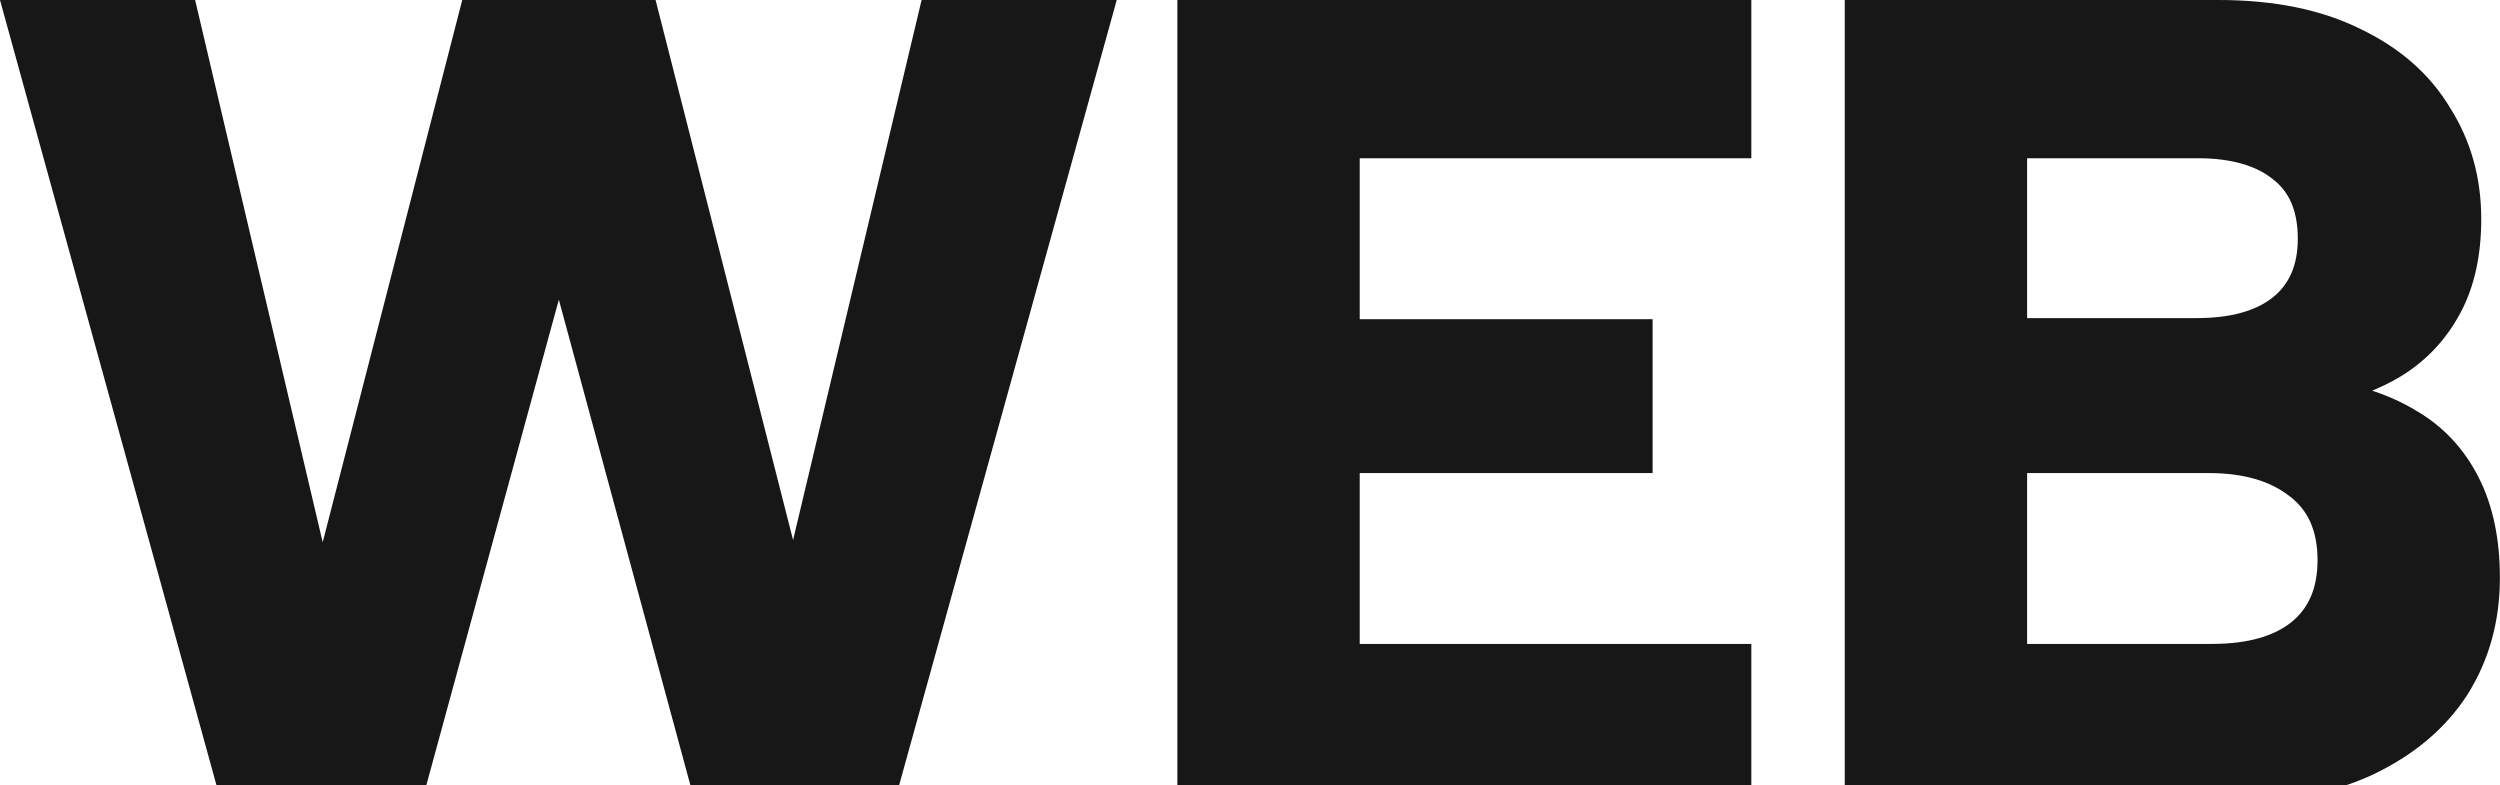
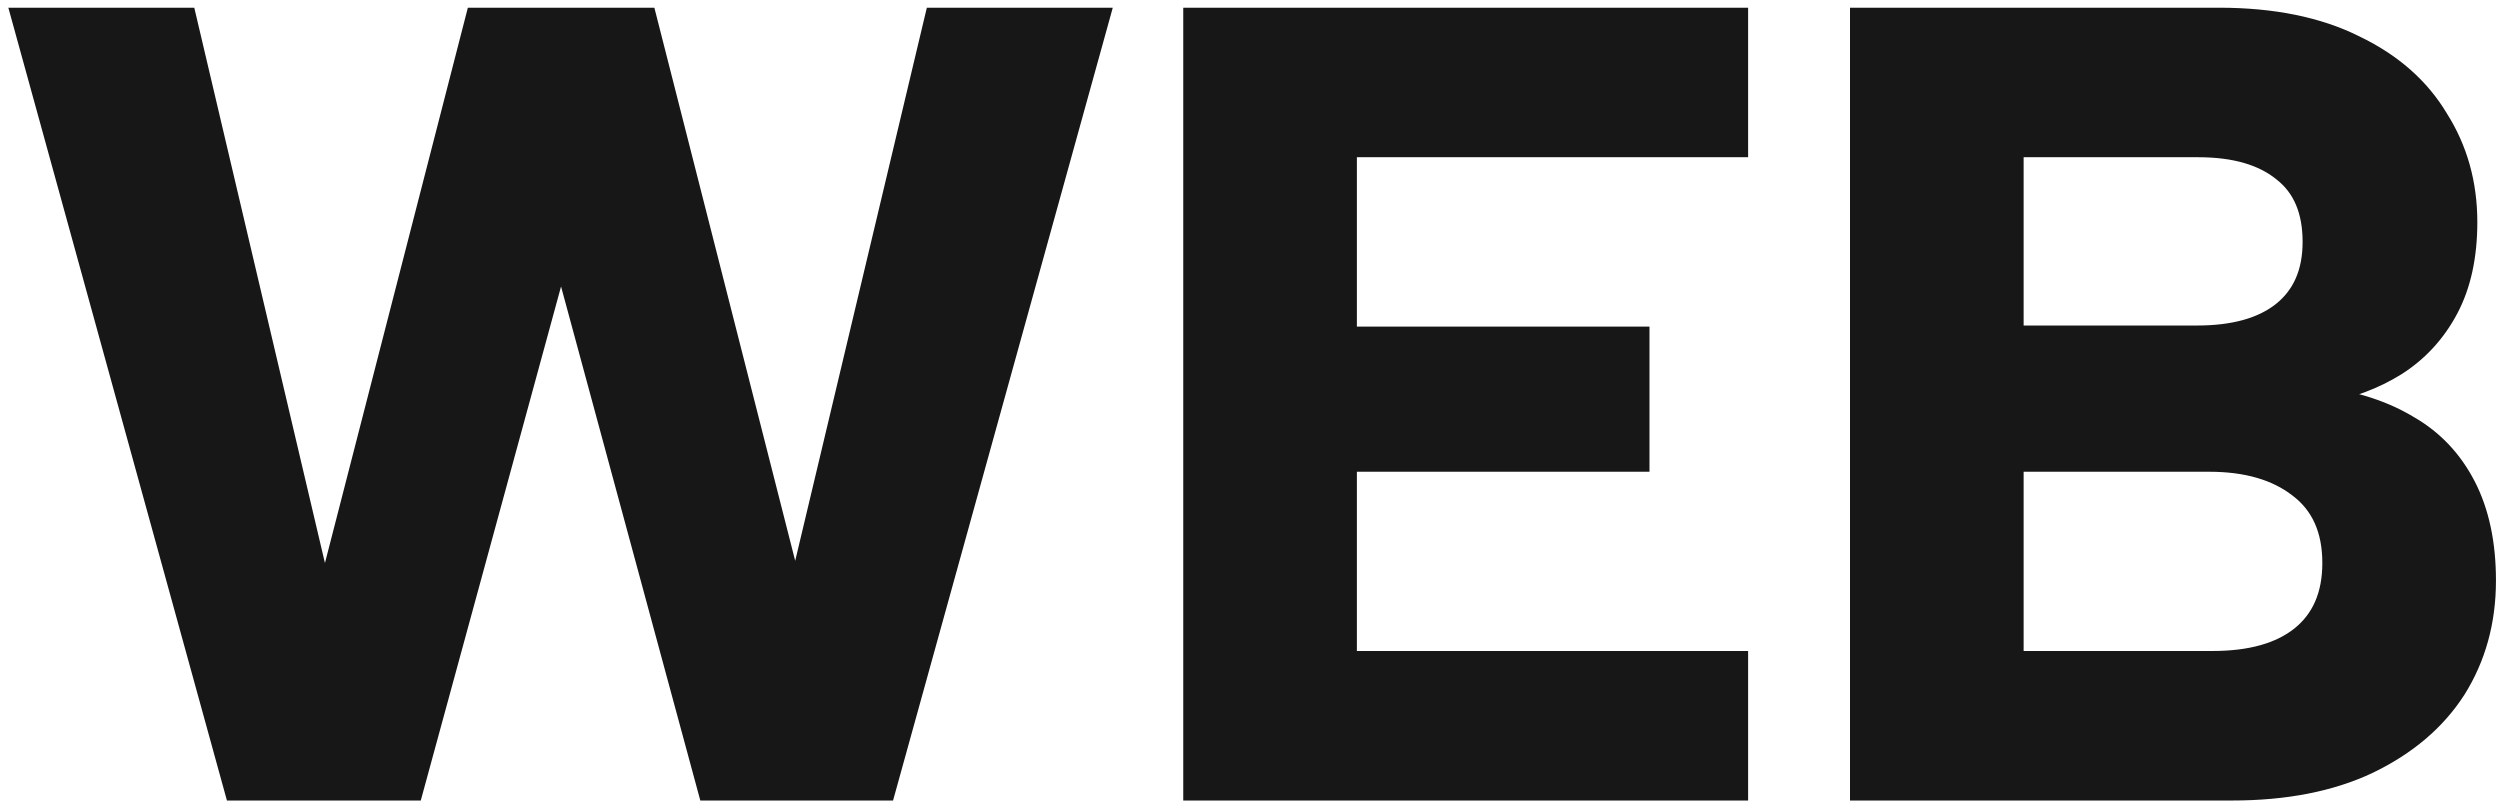
- <svg xmlns="http://www.w3.org/2000/svg" fill="none" viewBox="0.16 0.2 145.86 45.8">
+ <svg xmlns="http://www.w3.org/2000/svg" width="146" height="47" viewBox="0 0 146 47" fill="none">
  <path d="M24 46H13.824L1.472 1.2H10.752L18.944 36.016L27.904 1.2H37.632L46.464 35.888L54.72 1.2H64L51.584 46H41.472L32.768 13.872L24 46ZM101.34 8.432H78.492V19.824H95.58V26.8H78.492V38.768H101.34V46H69.852V1.2H101.34V8.432ZM135.222 14.128C135.222 12.251 134.624 10.843 133.43 9.904C132.235 8.923 130.55 8.432 128.374 8.432H117.43V19.76H128.31C130.486 19.76 132.171 19.291 133.366 18.352C134.603 17.371 135.222 15.963 135.222 14.128ZM108.79 46V1.2H129.59C132.704 1.2 135.328 1.733 137.462 2.8C139.595 3.824 141.195 5.232 142.262 7.024C143.371 8.773 143.926 10.757 143.926 12.976C143.926 14.939 143.563 16.603 142.838 17.968C142.112 19.333 141.11 20.421 139.83 21.232C138.592 22 137.163 22.533 135.542 22.832V23.344C137.504 23.6 139.19 24.155 140.597 25.008C142.006 25.819 143.094 26.971 143.862 28.464C144.63 29.957 145.014 31.771 145.014 33.904C145.014 36.251 144.438 38.341 143.286 40.176C142.134 41.968 140.448 43.397 138.229 44.464C136.054 45.488 133.43 46 130.358 46H108.79ZM117.43 38.768H129.206C131.467 38.768 133.216 38.277 134.454 37.296C135.734 36.272 136.374 34.8 136.374 32.88C136.374 30.875 135.691 29.36 134.326 28.336C133.003 27.312 131.232 26.8 129.014 26.8H117.43V38.768Z" fill="#171717" />
-   <path d="M24 46V47H24.764L24.965 46.263L24 46ZM13.824 46L12.86 46.266L13.062 47H13.824V46ZM1.472 1.2V0.2H0.159L0.508 1.466L1.472 1.2ZM10.752 1.2L11.725 0.971L11.544 0.2H10.752V1.2ZM18.944 36.016L17.971 36.245L19.912 36.265L18.944 36.016ZM27.904 1.2V0.2H27.129L26.936 0.951L27.904 1.2ZM37.632 1.2L38.601 0.953L38.409 0.2H37.632V1.2ZM46.464 35.888L45.495 36.135L47.437 36.12L46.464 35.888ZM54.72 1.2V0.2H53.93L53.747 0.968L54.72 1.2ZM64 1.2L64.964 1.467L65.315 0.2H64V1.2ZM51.584 46V47H52.345L52.548 46.267L51.584 46ZM41.472 46L40.507 46.261L40.707 47H41.472V46ZM32.768 13.872L33.733 13.611L32.772 10.061L31.803 13.609L32.768 13.872ZM24 46V45H13.824V46V47H24V46ZM13.824 46L14.788 45.734L2.436 0.934L1.472 1.2L0.508 1.466L12.86 46.266L13.824 46ZM1.472 1.2V2.2H10.752V1.2V0.2H1.472V1.2ZM10.752 1.2L9.779 1.429L17.971 36.245L18.944 36.016L19.917 35.787L11.725 0.971L10.752 1.2ZM18.944 36.016L19.912 36.265L28.872 1.449L27.904 1.2L26.936 0.951L17.976 35.767L18.944 36.016ZM27.904 1.2V2.2H37.632V1.2V0.2H27.904V1.2ZM37.632 1.2L36.663 1.447L45.495 36.135L46.464 35.888L47.433 35.641L38.601 0.953L37.632 1.2ZM46.464 35.888L47.437 36.12L55.693 1.432L54.72 1.2L53.747 0.968L45.491 35.657L46.464 35.888ZM54.72 1.2V2.2H64V1.2V0.2H54.72V1.2ZM64 1.2L63.036 0.933L50.62 45.733L51.584 46L52.548 46.267L64.964 1.467L64 1.2ZM51.584 46V45H41.472V46V47H51.584V46ZM41.472 46L42.437 45.739L33.733 13.611L32.768 13.872L31.803 14.133L40.507 46.261L41.472 46ZM32.768 13.872L31.803 13.609L23.035 45.737L24 46L24.965 46.263L33.733 14.135L32.768 13.872ZM101.34 8.432V9.432H102.34V8.432H101.34ZM78.492 8.432V7.432H77.492V8.432H78.492ZM78.492 19.824H77.492V20.824H78.492V19.824ZM95.58 19.824H96.58V18.824H95.58V19.824ZM95.58 26.8V27.8H96.58V26.8H95.58ZM78.492 26.8V25.8H77.492V26.8H78.492ZM78.492 38.768H77.492V39.768H78.492V38.768ZM101.34 38.768H102.34V37.768H101.34V38.768ZM101.34 46V47H102.34V46H101.34ZM69.852 46H68.852V47H69.852V46ZM69.852 1.2V0.2H68.852V1.2H69.852ZM101.34 1.2H102.34V0.2H101.34V1.2ZM101.34 8.432V7.432H78.492V8.432V9.432H101.34V8.432ZM78.492 8.432H77.492V19.824H78.492H79.492V8.432H78.492ZM78.492 19.824V20.824H95.58V19.824V18.824H78.492V19.824ZM95.58 19.824H94.58V26.8H95.58H96.58V19.824H95.58ZM95.58 26.8V25.8H78.492V26.8V27.8H95.58V26.8ZM78.492 26.8H77.492V38.768H78.492H79.492V26.8H78.492ZM78.492 38.768V39.768H101.34V38.768V37.768H78.492V38.768ZM101.34 38.768H100.34V46H101.34H102.34V38.768H101.34ZM101.34 46V45H69.852V46V47H101.34V46ZM69.852 46H70.852V1.2H69.852H68.852V46H69.852ZM69.852 1.2V2.2H101.34V1.2V0.2H69.852V1.2ZM101.34 1.2H100.34V8.432H101.34H102.34V1.2H101.34ZM133.43 9.904L132.795 10.677L132.803 10.684L132.812 10.69L133.43 9.904ZM117.43 8.432V7.432H116.43V8.432H117.43ZM117.43 19.76H116.43V20.76H117.43V19.76ZM133.366 18.352L133.983 19.138L133.987 19.136L133.366 18.352ZM108.79 46H107.79V47H108.79V46ZM108.79 1.2V0.2H107.79V1.2H108.79ZM137.462 2.8L137.014 3.694L137.022 3.698L137.029 3.702L137.462 2.8ZM142.262 7.024L141.402 7.535L141.409 7.548L141.417 7.56L142.262 7.024ZM139.83 21.232L140.357 22.082L140.365 22.077L139.83 21.232ZM135.542 22.832L135.36 21.849L134.542 21.999V22.832H135.542ZM135.542 23.344H134.542V24.222L135.412 24.336L135.542 23.344ZM140.597 25.008L140.079 25.863L140.089 25.869L140.099 25.875L140.597 25.008ZM143.862 28.464L144.751 28.007L144.751 28.007L143.862 28.464ZM143.286 40.176L144.127 40.717L144.132 40.708L143.286 40.176ZM138.229 44.464L138.655 45.369L138.663 45.365L138.229 44.464ZM117.43 38.768H116.43V39.768H117.43V38.768ZM134.454 37.296L135.075 38.08L135.078 38.077L134.454 37.296ZM134.326 28.336L133.713 29.127L133.719 29.131L133.726 29.136L134.326 28.336ZM117.43 26.8V25.8H116.43V26.8H117.43ZM135.222 14.128H136.222C136.222 12.024 135.54 10.29 134.047 9.118L133.43 9.904L132.812 10.69C133.709 11.395 134.222 12.478 134.222 14.128H135.222ZM133.43 9.904L134.064 9.131C132.63 7.953 130.688 7.432 128.374 7.432V8.432V9.432C130.411 9.432 131.84 9.892 132.795 10.677L133.43 9.904ZM128.374 8.432V7.432H117.43V8.432V9.432H128.374V8.432ZM117.43 8.432H116.43V19.76H117.43H118.43V8.432H117.43ZM117.43 19.76V20.76H128.31V19.76V18.76H117.43V19.76ZM128.31 19.76V20.76C130.615 20.76 132.55 20.264 133.983 19.138L133.366 18.352L132.748 17.566C131.791 18.317 130.356 18.76 128.31 18.76V19.76ZM133.366 18.352L133.987 19.136C135.504 17.933 136.222 16.212 136.222 14.128H135.222H134.222C134.222 15.713 133.702 16.809 132.744 17.569L133.366 18.352ZM108.79 46H109.79V1.2H108.79H107.79V46H108.79ZM108.79 1.2V2.2H129.59V1.2V0.2H108.79V1.2ZM129.59 1.2V2.2C132.595 2.2 135.056 2.715 137.014 3.694L137.462 2.8L137.909 1.906C135.601 0.752 132.814 0.2 129.59 0.2V1.2ZM137.462 2.8L137.029 3.702C139.009 4.652 140.449 5.935 141.402 7.535L142.262 7.024L143.121 6.513C141.94 4.529 140.18 2.996 137.894 1.898L137.462 2.8ZM142.262 7.024L141.417 7.56C142.417 9.137 142.926 10.933 142.926 12.976H143.926H144.926C144.926 10.582 144.324 8.409 143.106 6.488L142.262 7.024ZM143.926 12.976H142.926C142.926 14.818 142.585 16.312 141.954 17.499L142.838 17.968L143.721 18.437C144.541 16.894 144.926 15.059 144.926 12.976H143.926ZM142.838 17.968L141.954 17.499C141.309 18.714 140.425 19.671 139.294 20.387L139.83 21.232L140.365 22.077C141.794 21.171 142.916 19.953 143.721 18.437L142.838 17.968ZM139.83 21.232L139.302 20.382C138.184 21.076 136.875 21.57 135.36 21.849L135.542 22.832L135.723 23.816C137.451 23.497 139 22.924 140.357 22.082L139.83 21.232ZM135.542 22.832H134.542V23.344H135.542H136.542V22.832H135.542ZM135.542 23.344L135.412 24.336C137.264 24.577 138.811 25.095 140.079 25.863L140.597 25.008L141.116 24.153C139.568 23.215 137.744 22.623 135.671 22.352L135.542 23.344ZM140.597 25.008L140.099 25.875C141.334 26.586 142.289 27.593 142.972 28.921L143.862 28.464L144.751 28.007C143.898 26.348 142.677 25.051 141.096 24.141L140.597 25.008ZM143.862 28.464L142.972 28.921C143.65 30.24 144.014 31.888 144.014 33.904H145.014H146.014C146.014 31.654 145.609 29.674 144.751 28.007L143.862 28.464ZM145.014 33.904H144.014C144.014 36.079 143.482 37.982 142.439 39.644L143.286 40.176L144.132 40.708C145.393 38.7 146.014 36.422 146.014 33.904H145.014ZM143.286 40.176L142.444 39.635C141.407 41.249 139.875 42.563 137.796 43.563L138.229 44.464L138.663 45.365C141.022 44.231 142.86 42.687 144.127 40.717L143.286 40.176ZM138.229 44.464L137.804 43.559C135.792 44.506 133.322 45 130.358 45V46V47C133.537 47 136.315 46.47 138.655 45.369L138.229 44.464ZM130.358 46V45H108.79V46V47H130.358V46ZM117.43 38.768V39.768H129.206V38.768V37.768H117.43V38.768ZM129.206 38.768V39.768C131.598 39.768 133.599 39.25 135.075 38.08L134.454 37.296L133.832 36.513C132.834 37.304 131.336 37.768 129.206 37.768V38.768ZM134.454 37.296L135.078 38.077C136.637 36.83 137.374 35.045 137.374 32.88H136.374H135.374C135.374 34.554 134.83 35.715 133.829 36.515L134.454 37.296ZM136.374 32.88H137.374C137.374 30.622 136.589 28.783 134.926 27.536L134.326 28.336L133.726 29.136C134.793 29.937 135.374 31.127 135.374 32.88H136.374ZM134.326 28.336L134.938 27.545C133.39 26.347 131.382 25.8 129.014 25.8V26.8V27.8C131.083 27.8 132.616 28.277 133.713 29.127L134.326 28.336ZM129.014 26.8V25.8H117.43V26.8V27.8H129.014V26.8ZM117.43 26.8H116.43V38.768H117.43H118.43V26.8H117.43Z" fill="#171717" />
+   <path d="M24 46V46.75H24.573L24.724 46.197L24 46ZM13.824 46L13.101 46.199L13.253 46.75H13.824V46ZM1.472 1.2V0.45H0.487L0.749 1.399L1.472 1.2ZM10.752 1.2L11.482 1.028L11.346 0.45H10.752V1.2ZM18.944 36.016L18.214 36.188L19.67 36.203L18.944 36.016ZM27.904 1.2V0.45H27.323L27.178 1.013L27.904 1.2ZM37.632 1.2L38.359 1.015L38.215 0.45H37.632V1.2ZM46.464 35.888L45.737 36.073L47.194 36.062L46.464 35.888ZM54.72 1.2V0.45H54.128L53.99 1.026L54.72 1.2ZM64 1.2L64.723 1.4L64.986 0.45H64V1.2ZM51.584 46V46.75H52.154L52.307 46.2L51.584 46ZM41.472 46L40.748 46.196L40.898 46.75H41.472V46ZM32.768 13.872L33.492 13.676L32.771 11.014L32.044 13.675L32.768 13.872ZM24 46V45.25H13.824V46V46.75H24V46ZM13.824 46L14.547 45.801L2.195 1.001L1.472 1.2L0.749 1.399L13.101 46.199L13.824 46ZM1.472 1.2V1.95H10.752V1.2V0.45H1.472V1.2ZM10.752 1.2L10.022 1.372L18.214 36.188L18.944 36.016L19.674 35.844L11.482 1.028L10.752 1.2ZM18.944 36.016L19.67 36.203L28.63 1.387L27.904 1.2L27.178 1.013L18.218 35.829L18.944 36.016ZM27.904 1.2V1.95H37.632V1.2V0.45H27.904V1.2ZM37.632 1.2L36.905 1.385L45.737 36.073L46.464 35.888L47.191 35.703L38.359 1.015L37.632 1.2ZM46.464 35.888L47.194 36.062L55.45 1.374L54.72 1.2L53.99 1.026L45.734 35.714L46.464 35.888ZM54.72 1.2V1.95H64V1.2V0.45H54.72V1.2ZM64 1.2L63.277 1L50.861 45.8L51.584 46L52.307 46.2L64.723 1.4L64 1.2ZM51.584 46V45.25H41.472V46V46.75H51.584V46ZM41.472 46L42.196 45.804L33.492 13.676L32.768 13.872L32.044 14.068L40.748 46.196L41.472 46ZM32.768 13.872L32.044 13.675L23.276 45.803L24 46L24.724 46.197L33.492 14.069L32.768 13.872ZM101.34 8.432V9.182H102.09V8.432H101.34ZM78.492 8.432V7.682H77.742V8.432H78.492ZM78.492 19.824H77.742V20.574H78.492V19.824ZM95.58 19.824H96.33V19.074H95.58V19.824ZM95.58 26.8V27.55H96.33V26.8H95.58ZM78.492 26.8V26.05H77.742V26.8H78.492ZM78.492 38.768H77.742V39.518H78.492V38.768ZM101.34 38.768H102.09V38.018H101.34V38.768ZM101.34 46V46.75H102.09V46H101.34ZM69.852 46H69.102V46.75H69.852V46ZM69.852 1.2V0.45H69.102V1.2H69.852ZM101.34 1.2H102.09V0.45H101.34V1.2ZM101.34 8.432V7.682H78.492V8.432V9.182H101.34V8.432ZM78.492 8.432H77.742V19.824H78.492H79.242V8.432H78.492ZM78.492 19.824V20.574H95.58V19.824V19.074H78.492V19.824ZM95.58 19.824H94.83V26.8H95.58H96.33V19.824H95.58ZM95.58 26.8V26.05H78.492V26.8V27.55H95.58V26.8ZM78.492 26.8H77.742V38.768H78.492H79.242V26.8H78.492ZM78.492 38.768V39.518H101.34V38.768V38.018H78.492V38.768ZM101.34 38.768H100.59V46H101.34H102.09V38.768H101.34ZM101.34 46V45.25H69.852V46V46.75H101.34V46ZM69.852 46H70.602V1.2H69.852H69.102V46H69.852ZM69.852 1.2V1.95H101.34V1.2V0.45H69.852V1.2ZM101.34 1.2H100.59V8.432H101.34H102.09V1.2H101.34ZM133.43 9.904L132.953 10.483L132.96 10.489L132.966 10.494L133.43 9.904ZM117.43 8.432V7.682H116.68V8.432H117.43ZM117.43 19.76H116.68V20.51H117.43V19.76ZM133.366 18.352L133.829 18.942L133.832 18.94L133.366 18.352ZM108.79 46H108.04V46.75H108.79V46ZM108.79 1.2V0.45H108.04V1.2H108.79ZM137.462 2.8L137.126 3.471L137.137 3.476L137.462 2.8ZM142.262 7.024L141.617 7.408L141.622 7.417L141.628 7.426L142.262 7.024ZM139.83 21.232L140.225 21.869L140.231 21.866L139.83 21.232ZM135.542 22.832L135.406 22.094L134.792 22.207V22.832H135.542ZM135.542 23.344H134.792V24.003L135.444 24.088L135.542 23.344ZM140.597 25.008L140.209 25.649L140.216 25.654L140.223 25.658L140.597 25.008ZM143.862 28.464L144.528 28.121L144.528 28.121L143.862 28.464ZM143.286 40.176L143.916 40.582L143.921 40.575L143.286 40.176ZM138.229 44.464L138.549 45.143L138.554 45.14L138.229 44.464ZM117.43 38.768H116.68V39.518H117.43V38.768ZM134.454 37.296L134.92 37.884L134.922 37.882L134.454 37.296ZM134.326 28.336L133.866 28.929L133.876 28.936L134.326 28.336ZM117.43 26.8V26.05H116.68V26.8H117.43ZM135.222 14.128H135.972C135.972 12.08 135.311 10.428 133.893 9.314L133.43 9.904L132.966 10.494C133.937 11.257 134.472 12.421 134.472 14.128H135.222ZM133.43 9.904L133.906 9.324C132.531 8.196 130.653 7.682 128.374 7.682V8.432V9.182C130.446 9.182 131.938 9.65 132.953 10.483L133.43 9.904ZM128.374 8.432V7.682H117.43V8.432V9.182H128.374V8.432ZM117.43 8.432H116.68V19.76H117.43H118.18V8.432H117.43ZM117.43 19.76V20.51H128.31V19.76V19.01H117.43V19.76ZM128.31 19.76V20.51C130.583 20.51 132.456 20.021 133.829 18.942L133.366 18.352L132.902 17.762C131.886 18.561 130.388 19.01 128.31 19.01V19.76ZM133.366 18.352L133.832 18.94C135.279 17.792 135.972 16.15 135.972 14.128H135.222H134.472C134.472 15.775 133.927 16.949 132.899 17.764L133.366 18.352ZM108.79 46H109.54V1.2H108.79H108.04V46H108.79ZM108.79 1.2V1.95H129.59V1.2V0.45H108.79V1.2ZM129.59 1.2V1.95C132.622 1.95 135.124 2.47 137.126 3.471L137.462 2.8L137.797 2.129C135.533 0.997 132.786 0.45 129.59 0.45V1.2ZM137.462 2.8L137.137 3.476C139.156 4.445 140.636 5.759 141.617 7.408L142.262 7.024L142.906 6.64C141.754 4.705 140.034 3.203 137.786 2.124L137.462 2.8ZM142.262 7.024L141.628 7.426C142.656 9.046 143.176 10.889 143.176 12.976H143.926H144.676C144.676 10.626 144.086 8.5 142.895 6.622L142.262 7.024ZM143.926 12.976H143.176C143.176 14.848 142.829 16.384 142.175 17.616L142.838 17.968L143.5 18.32C144.296 16.821 144.676 15.029 144.676 12.976H143.926ZM142.838 17.968L142.175 17.616C141.51 18.869 140.596 19.859 139.428 20.598L139.83 21.232L140.231 21.866C141.623 20.984 142.715 19.798 143.5 18.32L142.838 17.968ZM139.83 21.232L139.434 20.595C138.286 21.307 136.947 21.811 135.406 22.094L135.542 22.832L135.677 23.57C137.379 23.256 138.898 22.693 140.225 21.869L139.83 21.232ZM135.542 22.832H134.792V23.344H135.542H136.292V22.832H135.542ZM135.542 23.344L135.444 24.088C137.324 24.333 138.906 24.86 140.209 25.649L140.597 25.008L140.986 24.367C139.473 23.45 137.684 22.867 135.639 22.6L135.542 23.344ZM140.597 25.008L140.223 25.658C141.502 26.394 142.49 27.438 143.195 28.807L143.862 28.464L144.528 28.121C143.697 26.504 142.509 25.243 140.972 24.358L140.597 25.008ZM143.862 28.464L143.195 28.807C143.895 30.169 144.264 31.859 144.264 33.904H145.014H145.764C145.764 31.683 145.364 29.745 144.528 28.121L143.862 28.464ZM145.014 33.904H144.264C144.264 36.122 143.721 38.072 142.65 39.777L143.286 40.176L143.921 40.575C145.154 38.611 145.764 36.38 145.764 33.904H145.014ZM143.286 40.176L142.655 39.77C141.589 41.429 140.018 42.772 137.905 43.788L138.229 44.464L138.554 45.14C140.878 44.023 142.678 42.507 143.916 40.582L143.286 40.176ZM138.229 44.464L137.91 43.785C135.858 44.751 133.349 45.25 130.358 45.25V46V46.75C133.51 46.75 136.249 46.225 138.549 45.143L138.229 44.464ZM130.358 46V45.25H108.79V46V46.75H130.358V46ZM117.43 38.768V39.518H129.206V38.768V38.018H117.43V38.768ZM129.206 38.768V39.518C131.565 39.518 133.503 39.007 134.92 37.884L134.454 37.296L133.987 36.708C132.929 37.547 131.369 38.018 129.206 38.018V38.768ZM134.454 37.296L134.922 37.882C136.411 36.69 137.124 34.984 137.124 32.88H136.374H135.624C135.624 34.616 135.056 35.854 133.985 36.71L134.454 37.296ZM136.374 32.88H137.124C137.124 30.685 136.364 28.927 134.776 27.736L134.326 28.336L133.876 28.936C135.017 29.793 135.624 31.064 135.624 32.88H136.374ZM134.326 28.336L134.785 27.743C133.293 26.588 131.344 26.05 129.014 26.05V26.8V27.55C131.12 27.55 132.712 28.036 133.866 28.929L134.326 28.336ZM129.014 26.8V26.05H117.43V26.8V27.55H129.014V26.8ZM117.43 26.8H116.68V38.768H117.43H118.18V26.8H117.43Z" fill="#171717" />
</svg>
